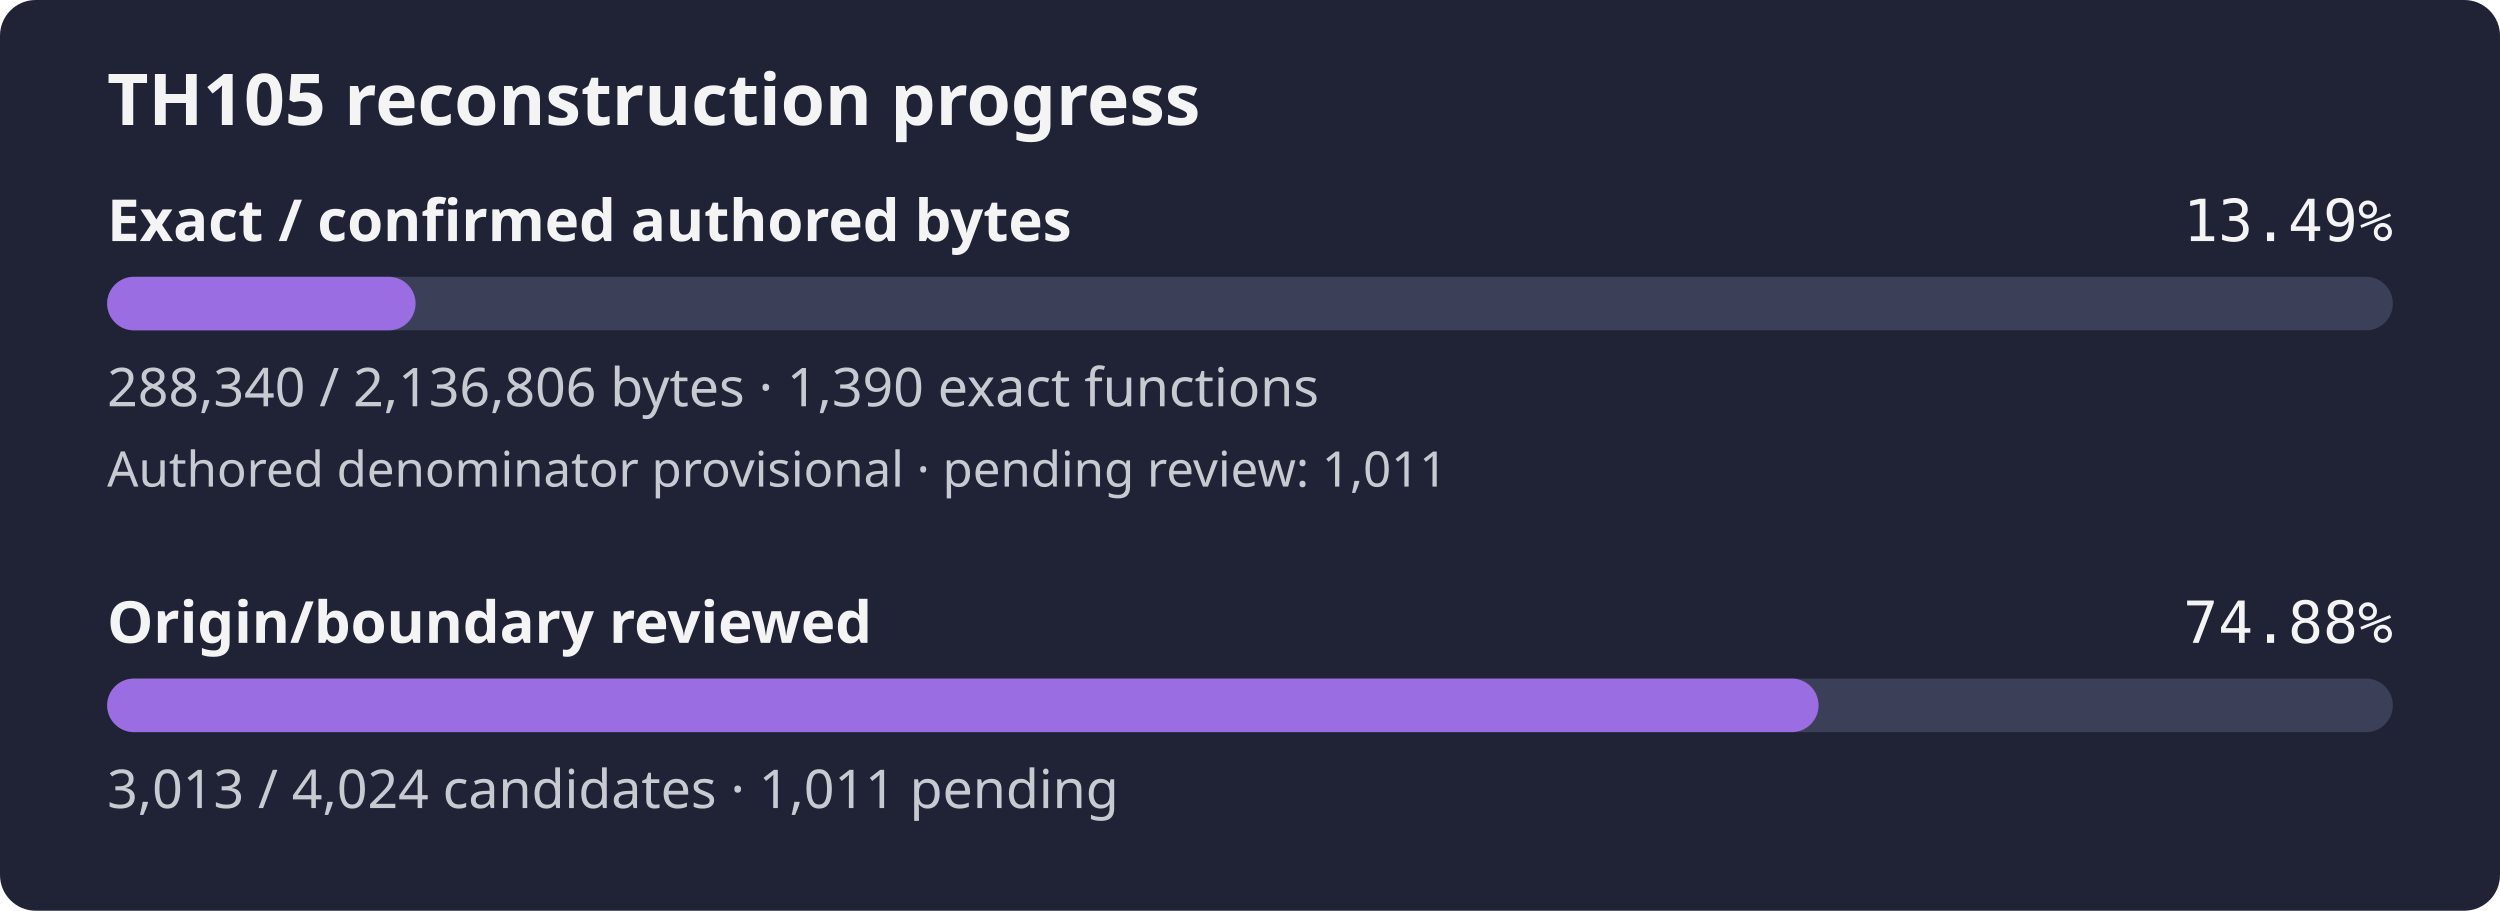
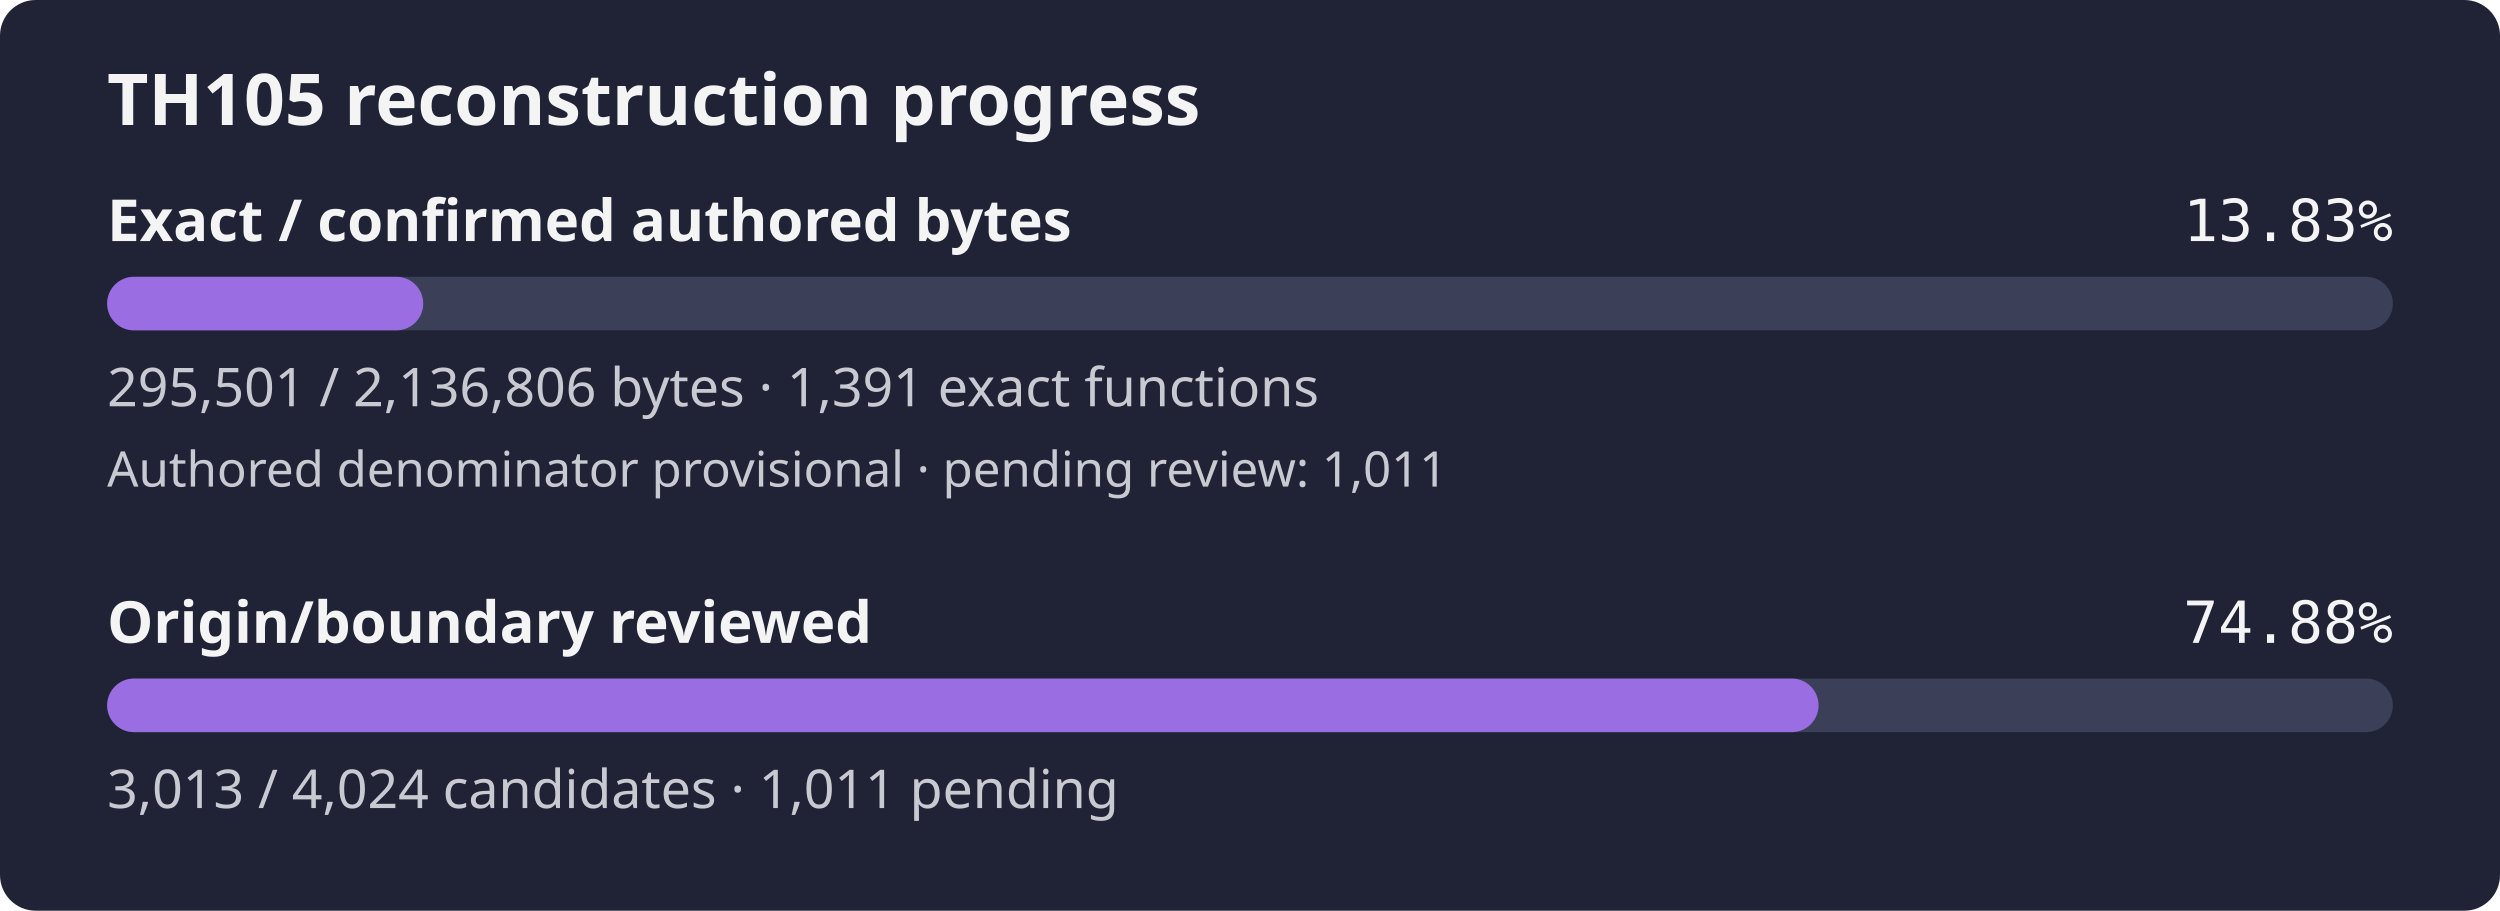
- <svg xmlns="http://www.w3.org/2000/svg" width="560" height="204" viewBox="0 0 560 204" role="img" aria-label="TH105 reconstruction progress: 13.49% of confirmed authored bytes exact; authored denominator provisional, origin review 74.88%">
+ <svg xmlns="http://www.w3.org/2000/svg" width="560" height="204" viewBox="0 0 560 204" role="img" aria-label="TH105 reconstruction progress: 13.83% of confirmed authored bytes exact; authored denominator provisional, origin review 74.88%">
  <rect width="560" height="204" rx="8" fill="#1f2335" />
  <text x="24" y="28" fill="#f4f4f5" font-family="sans-serif" font-size="16" font-weight="600">TH105 reconstruction progress</text>
  <text x="24" y="54" fill="#f4f4f5" font-family="sans-serif" font-size="13" font-weight="600">Exact / confirmed authored bytes</text>
-   <text x="536" y="54" fill="#f4f4f5" text-anchor="end" font-family="monospace" font-size="13">13.49%</text>
+   <text x="536" y="54" fill="#f4f4f5" text-anchor="end" font-family="monospace" font-size="13">13.83%</text>
  <rect id="exact-track" x="24" y="62" width="512" height="12" rx="6" fill="#3b4058" />
-   <rect id="exact-fill" x="24" y="62" width="69.09" height="12" rx="6" fill="#9b6de3" />
-   <text x="24" y="91" fill="#c8cad2" font-family="sans-serif" font-size="12">288,340 / 2,136,806 bytes · 1,390 exact functions</text>
+   <rect id="exact-fill" x="24" y="62" width="70.80" height="12" rx="6" fill="#9b6de3" />
+   <text x="24" y="91" fill="#c8cad2" font-family="sans-serif" font-size="12">295,501 / 2,136,806 bytes · 1,391 exact functions</text>
  <text x="24" y="109" fill="#c8cad2" font-family="sans-serif" font-size="11">Authored denominator provisional · pending review: 1,011</text>
  <text x="24" y="144" fill="#f4f4f5" font-family="sans-serif" font-size="13" font-weight="600">Origin/boundary reviewed</text>
  <text x="536" y="144" fill="#f4f4f5" text-anchor="end" font-family="monospace" font-size="13">74.88%</text>
  <rect id="review-track" x="24" y="152" width="512" height="12" rx="6" fill="#3b4058" />
  <rect id="review-fill" x="24" y="152" width="383.36" height="12" rx="6" fill="#9b6de3" />
  <text x="24" y="181" fill="#c8cad2" font-family="sans-serif" font-size="12">3,013 / 4,024 candidates · 1,011 pending</text>
</svg>
